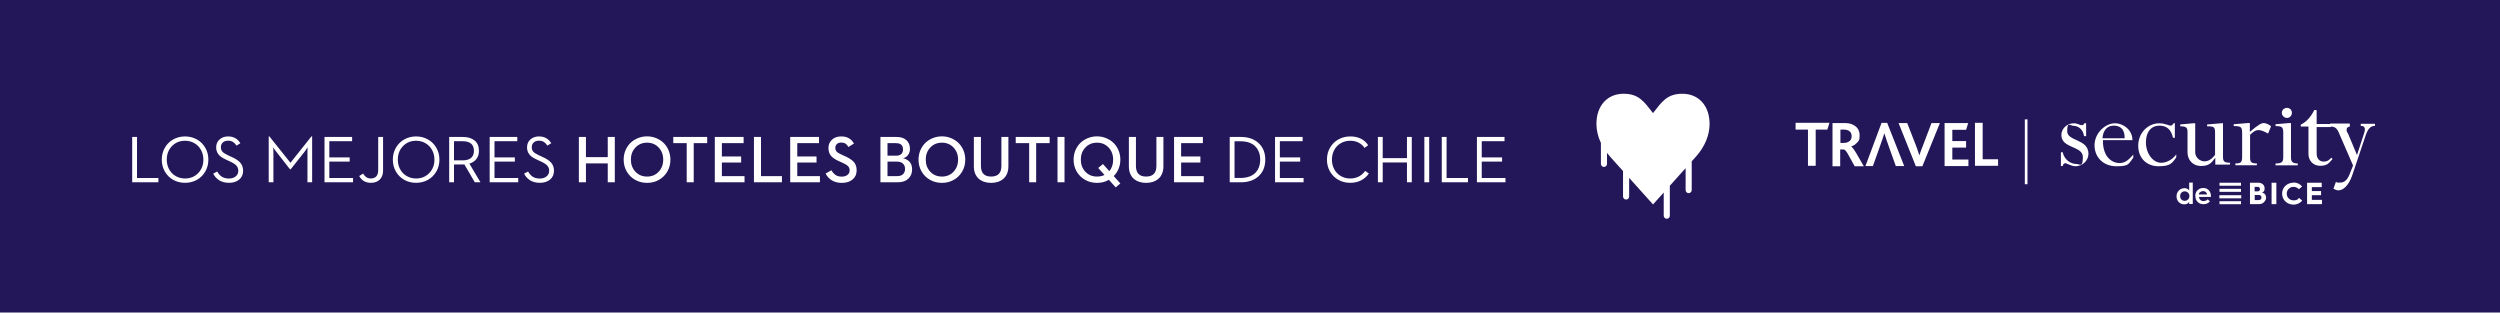
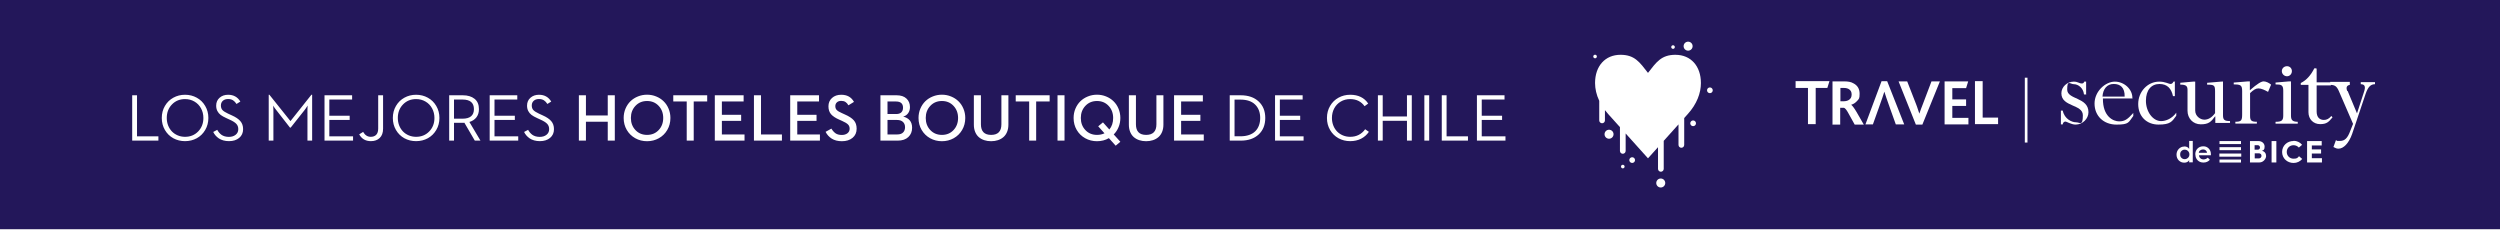
- <svg xmlns="http://www.w3.org/2000/svg" width="1200" height="150" viewBox="0 0 1200 150" fill="none">
-   <rect width="1200" height="150" fill="#23175A" />
-   <path d="M63.453 87.5V65.734H65.766V85.453H76.031V87.5H63.453ZM88.812 87.75C86.76 87.75 84.885 87.287 83.188 86.359C81.5 85.422 80.156 84.099 79.156 82.391C78.156 80.682 77.656 78.76 77.656 76.625C77.656 74.49 78.156 72.568 79.156 70.859C80.156 69.141 81.505 67.818 83.203 66.891C84.901 65.953 86.771 65.484 88.812 65.484C90.865 65.484 92.74 65.953 94.438 66.891C96.146 67.818 97.5 69.141 98.5 70.859C99.51 72.568 100.016 74.49 100.016 76.625C100.016 78.76 99.51 80.682 98.5 82.391C97.5 84.099 96.151 85.422 94.453 86.359C92.755 87.287 90.875 87.75 88.812 87.75ZM88.812 85.672C91.354 85.672 93.458 84.812 95.125 83.094C96.792 81.375 97.625 79.219 97.625 76.625C97.625 74.917 97.245 73.375 96.484 72C95.734 70.615 94.688 69.531 93.344 68.75C92 67.958 90.49 67.562 88.812 67.562C86.292 67.562 84.198 68.422 82.531 70.141C80.875 71.859 80.047 74.021 80.047 76.625C80.047 77.906 80.266 79.109 80.703 80.234C81.151 81.349 81.76 82.307 82.531 83.109C83.302 83.901 84.229 84.526 85.312 84.984C86.396 85.443 87.562 85.672 88.812 85.672ZM109.938 87.75C108.938 87.75 108.016 87.63 107.172 87.391C106.328 87.151 105.604 86.823 105 86.406C104.396 85.979 103.875 85.516 103.438 85.016C103.01 84.516 102.646 83.958 102.344 83.344L104.266 82.312C104.547 82.812 104.844 83.25 105.156 83.625C105.469 84 105.844 84.354 106.281 84.688C106.729 85.01 107.255 85.26 107.859 85.438C108.464 85.615 109.135 85.703 109.875 85.703C111.177 85.703 112.25 85.37 113.094 84.703C113.948 84.026 114.375 83.125 114.375 82C114.375 80.948 114.052 80.088 113.406 79.422C112.771 78.755 111.729 78.099 110.281 77.453L108.562 76.656C107.458 76.156 106.573 75.656 105.906 75.156C105.25 74.656 104.729 74.037 104.344 73.297C103.958 72.557 103.766 71.693 103.766 70.703C103.766 69.151 104.302 67.896 105.375 66.938C106.458 65.969 107.828 65.484 109.484 65.484C112.099 65.484 114.062 66.573 115.375 68.75L113.516 69.906C113.057 69.156 112.51 68.573 111.875 68.156C111.24 67.74 110.443 67.531 109.484 67.531C108.422 67.531 107.578 67.818 106.953 68.391C106.339 68.953 106.031 69.703 106.031 70.641C106.031 71.568 106.286 72.302 106.797 72.844C107.307 73.385 108.203 73.953 109.484 74.547L111.219 75.344C113.104 76.177 114.484 77.104 115.359 78.125C116.245 79.135 116.688 80.427 116.688 82C116.688 83.76 116.057 85.162 114.797 86.203C113.547 87.234 111.927 87.75 109.938 87.75ZM128.984 87.5V65.484H129.312L139.422 78.125L149.469 65.484H149.828V87.5H147.578V73.125C147.578 72.844 147.583 72.505 147.594 72.109C147.615 71.713 147.63 71.375 147.641 71.094L147.672 70.672C147.661 70.682 147.573 70.818 147.406 71.078C147.25 71.328 147.047 71.635 146.797 72C146.557 72.365 146.339 72.667 146.141 72.906L139.547 81.234H139.172L132.672 72.906C132.474 72.667 132.245 72.37 131.984 72.016C131.734 71.662 131.531 71.365 131.375 71.125C131.229 70.875 131.141 70.724 131.109 70.672L131.125 70.844C131.135 70.958 131.146 71.104 131.156 71.281C131.167 71.458 131.177 71.651 131.188 71.859C131.198 72.057 131.208 72.276 131.219 72.516C131.229 72.745 131.234 72.948 131.234 73.125V87.5H128.984ZM155.766 87.5V65.734H169.016V67.781H158.078V75.562H167.844V77.578H158.078V85.453H169.469V87.5H155.766ZM178.047 87.75C175.474 87.75 173.599 86.662 172.422 84.484L174.297 83.312C175.203 84.885 176.422 85.672 177.953 85.672C179.068 85.672 179.943 85.349 180.578 84.703C181.214 84.047 181.531 83.047 181.531 81.703V65.734H183.875V81.766C183.875 83.703 183.339 85.188 182.266 86.219C181.203 87.24 179.797 87.75 178.047 87.75ZM199.719 87.75C197.667 87.75 195.792 87.287 194.094 86.359C192.406 85.422 191.062 84.099 190.062 82.391C189.062 80.682 188.562 78.76 188.562 76.625C188.562 74.49 189.062 72.568 190.062 70.859C191.062 69.141 192.411 67.818 194.109 66.891C195.807 65.953 197.677 65.484 199.719 65.484C201.771 65.484 203.646 65.953 205.344 66.891C207.052 67.818 208.406 69.141 209.406 70.859C210.417 72.568 210.922 74.49 210.922 76.625C210.922 78.76 210.417 80.682 209.406 82.391C208.406 84.099 207.057 85.422 205.359 86.359C203.661 87.287 201.781 87.75 199.719 87.75ZM199.719 85.672C202.26 85.672 204.365 84.812 206.031 83.094C207.698 81.375 208.531 79.219 208.531 76.625C208.531 74.917 208.151 73.375 207.391 72C206.641 70.615 205.594 69.531 204.25 68.75C202.906 67.958 201.396 67.562 199.719 67.562C197.198 67.562 195.104 68.422 193.438 70.141C191.781 71.859 190.953 74.021 190.953 76.625C190.953 77.906 191.172 79.109 191.609 80.234C192.057 81.349 192.667 82.307 193.438 83.109C194.208 83.901 195.135 84.526 196.219 84.984C197.302 85.443 198.469 85.672 199.719 85.672ZM215.609 87.5V65.734H222.141C224.505 65.734 226.385 66.297 227.781 67.422C229.188 68.547 229.891 70.203 229.891 72.391C229.891 73.963 229.484 75.276 228.672 76.328C227.87 77.37 226.75 78.109 225.312 78.547L230.625 87.5H227.906L222.906 78.922C222.698 78.943 222.359 78.953 221.891 78.953H217.922V87.5H215.609ZM217.922 76.969H222.016C223.807 76.969 225.167 76.588 226.094 75.828C227.021 75.057 227.484 73.912 227.484 72.391C227.484 69.318 225.661 67.781 222.016 67.781H217.922V76.969ZM235.047 87.5V65.734H248.297V67.781H237.359V75.562H247.125V77.578H237.359V85.453H248.75V87.5H235.047ZM259.156 87.75C258.156 87.75 257.234 87.63 256.391 87.391C255.547 87.151 254.823 86.823 254.219 86.406C253.615 85.979 253.094 85.516 252.656 85.016C252.229 84.516 251.865 83.958 251.562 83.344L253.484 82.312C253.766 82.812 254.062 83.25 254.375 83.625C254.688 84 255.062 84.354 255.5 84.688C255.948 85.01 256.474 85.26 257.078 85.438C257.682 85.615 258.354 85.703 259.094 85.703C260.396 85.703 261.469 85.37 262.312 84.703C263.167 84.026 263.594 83.125 263.594 82C263.594 80.948 263.271 80.088 262.625 79.422C261.99 78.755 260.948 78.099 259.5 77.453L257.781 76.656C256.677 76.156 255.792 75.656 255.125 75.156C254.469 74.656 253.948 74.037 253.562 73.297C253.177 72.557 252.984 71.693 252.984 70.703C252.984 69.151 253.521 67.896 254.594 66.938C255.677 65.969 257.047 65.484 258.703 65.484C261.318 65.484 263.281 66.573 264.594 68.75L262.734 69.906C262.276 69.156 261.729 68.573 261.094 68.156C260.458 67.74 259.661 67.531 258.703 67.531C257.641 67.531 256.797 67.818 256.172 68.391C255.557 68.953 255.25 69.703 255.25 70.641C255.25 71.568 255.505 72.302 256.016 72.844C256.526 73.385 257.422 73.953 258.703 74.547L260.438 75.344C262.323 76.177 263.703 77.104 264.578 78.125C265.464 79.135 265.906 80.427 265.906 82C265.906 83.76 265.276 85.162 264.016 86.203C262.766 87.234 261.146 87.75 259.156 87.75ZM277.859 87.5V65.734H281.25V75.438H291.719V65.734H295.109V87.5H291.719V78.438H281.25V87.5H277.859ZM299.359 76.625C299.359 75.031 299.651 73.542 300.234 72.156C300.828 70.76 301.625 69.573 302.625 68.594C303.635 67.615 304.828 66.849 306.203 66.297C307.589 65.734 309.052 65.453 310.594 65.453C312.125 65.453 313.578 65.734 314.953 66.297C316.328 66.849 317.516 67.615 318.516 68.594C319.526 69.562 320.323 70.745 320.906 72.141C321.5 73.537 321.797 75.031 321.797 76.625C321.797 78.75 321.297 80.667 320.297 82.375C319.297 84.083 317.943 85.412 316.234 86.359C314.526 87.307 312.646 87.781 310.594 87.781C308.531 87.781 306.646 87.307 304.938 86.359C303.229 85.412 301.87 84.083 300.859 82.375C299.859 80.667 299.359 78.75 299.359 76.625ZM305.016 70.812C303.557 72.354 302.828 74.292 302.828 76.625C302.828 78.958 303.557 80.896 305.016 82.438C306.474 83.979 308.333 84.75 310.594 84.75C312.854 84.75 314.708 83.979 316.156 82.438C317.615 80.896 318.344 78.958 318.344 76.625C318.344 74.292 317.615 72.354 316.156 70.812C314.708 69.26 312.854 68.484 310.594 68.484C308.333 68.484 306.474 69.26 305.016 70.812ZM323.172 68.719V65.734H339.453V68.719H332.984V87.5H329.625V68.719H323.172ZM343.109 87.5V65.734H356.938V68.719H346.5V75.109H355.75V78.031H346.5V84.531H357.375V87.5H343.109ZM361.891 87.5V65.734H365.281V84.531H375.328V87.5H361.891ZM379.297 87.5V65.734H393.125V68.719H382.688V75.109H391.938V78.031H382.688V84.531H393.562V87.5H379.297ZM396.281 83.281L399.062 81.734C399.656 82.713 400.328 83.469 401.078 84C401.839 84.521 402.833 84.781 404.062 84.781C405.167 84.781 406.068 84.51 406.766 83.969C407.474 83.417 407.828 82.693 407.828 81.797C407.828 80.912 407.547 80.208 406.984 79.688C406.432 79.167 405.5 78.615 404.188 78.031L402.75 77.391C401.021 76.63 399.74 75.776 398.906 74.828C398.073 73.87 397.656 72.599 397.656 71.016C397.656 69.391 398.224 68.062 399.359 67.031C400.495 66 401.964 65.484 403.766 65.484C405.203 65.484 406.422 65.766 407.422 66.328C408.422 66.88 409.25 67.74 409.906 68.906L407.25 70.547C406.823 69.807 406.344 69.271 405.812 68.938C405.281 68.594 404.599 68.422 403.766 68.422C402.911 68.422 402.229 68.656 401.719 69.125C401.208 69.594 400.953 70.203 400.953 70.953C400.953 71.734 401.188 72.359 401.656 72.828C402.125 73.297 402.938 73.781 404.094 74.281L405.5 74.922C407.479 75.787 408.922 76.729 409.828 77.75C410.734 78.76 411.188 80.099 411.188 81.766C411.188 83.63 410.531 85.099 409.219 86.172C407.917 87.245 406.219 87.781 404.125 87.781C402.177 87.781 400.547 87.37 399.234 86.547C397.932 85.713 396.948 84.625 396.281 83.281ZM422.609 87.5V65.734H430.359C432.432 65.734 434.021 66.266 435.125 67.328C436.229 68.38 436.781 69.74 436.781 71.406C436.781 72.51 436.5 73.474 435.938 74.297C435.375 75.109 434.578 75.672 433.547 75.984C434.901 76.297 435.948 76.896 436.688 77.781C437.438 78.667 437.812 79.849 437.812 81.328C437.812 83.151 437.208 84.635 436 85.781C434.792 86.927 433.089 87.5 430.891 87.5H422.609ZM426 84.531H430.703C431.922 84.531 432.844 84.219 433.469 83.594C434.104 82.969 434.422 82.125 434.422 81.062C434.422 79.979 434.083 79.13 433.406 78.516C432.74 77.891 431.776 77.578 430.516 77.578H426V84.531ZM426 74.734H430.156C431.25 74.734 432.073 74.469 432.625 73.938C433.177 73.396 433.453 72.656 433.453 71.719C433.453 69.719 432.333 68.719 430.094 68.719H426V74.734ZM440.891 76.625C440.891 75.031 441.182 73.542 441.766 72.156C442.359 70.76 443.156 69.573 444.156 68.594C445.167 67.615 446.359 66.849 447.734 66.297C449.12 65.734 450.583 65.453 452.125 65.453C453.656 65.453 455.109 65.734 456.484 66.297C457.859 66.849 459.047 67.615 460.047 68.594C461.057 69.562 461.854 70.745 462.438 72.141C463.031 73.537 463.328 75.031 463.328 76.625C463.328 78.75 462.828 80.667 461.828 82.375C460.828 84.083 459.474 85.412 457.766 86.359C456.057 87.307 454.177 87.781 452.125 87.781C450.062 87.781 448.177 87.307 446.469 86.359C444.76 85.412 443.401 84.083 442.391 82.375C441.391 80.667 440.891 78.75 440.891 76.625ZM446.547 70.812C445.089 72.354 444.359 74.292 444.359 76.625C444.359 78.958 445.089 80.896 446.547 82.438C448.005 83.979 449.865 84.75 452.125 84.75C454.385 84.75 456.24 83.979 457.688 82.438C459.146 80.896 459.875 78.958 459.875 76.625C459.875 74.292 459.146 72.354 457.688 70.812C456.24 69.26 454.385 68.484 452.125 68.484C449.865 68.484 448.005 69.26 446.547 70.812ZM467.453 79.859V65.734H470.844V79.656C470.844 83.052 472.474 84.75 475.734 84.75C479.026 84.75 480.672 83.052 480.672 79.656V65.734H484.031V79.859C484.031 81.151 483.818 82.307 483.391 83.328C482.974 84.338 482.391 85.167 481.641 85.812C480.891 86.458 480.016 86.948 479.016 87.281C478.016 87.615 476.922 87.781 475.734 87.781C474.536 87.781 473.438 87.615 472.438 87.281C471.438 86.948 470.562 86.458 469.812 85.812C469.073 85.167 468.495 84.338 468.078 83.328C467.661 82.307 467.453 81.151 467.453 79.859ZM487.547 68.719V65.734H503.828V68.719H497.359V87.5H494V68.719H487.547ZM507.609 87.5V65.734H510.969V87.5H507.609ZM515.328 76.625C515.328 75.031 515.62 73.542 516.203 72.156C516.797 70.76 517.594 69.573 518.594 68.594C519.604 67.615 520.797 66.849 522.172 66.297C523.557 65.734 525.021 65.453 526.562 65.453C528.094 65.453 529.547 65.734 530.922 66.297C532.297 66.849 533.484 67.615 534.484 68.594C535.495 69.562 536.292 70.745 536.875 72.141C537.469 73.537 537.766 75.031 537.766 76.625C537.766 78.188 537.484 79.646 536.922 81C536.37 82.354 535.594 83.531 534.594 84.531L537.766 88.047L535.531 89.938L532.266 86.312C530.568 87.292 528.667 87.781 526.562 87.781C524.5 87.781 522.615 87.307 520.906 86.359C519.198 85.412 517.839 84.083 516.828 82.375C515.828 80.667 515.328 78.75 515.328 76.625ZM520.984 70.812C519.526 72.354 518.797 74.292 518.797 76.625C518.797 78.958 519.526 80.896 520.984 82.438C522.443 83.979 524.302 84.75 526.562 84.75C527.875 84.75 529.073 84.495 530.156 83.984L527.141 80.625L529.422 78.734L532.484 82.156C533.703 80.708 534.312 78.865 534.312 76.625C534.312 74.292 533.583 72.354 532.125 70.812C530.677 69.26 528.823 68.484 526.562 68.484C524.302 68.484 522.443 69.26 520.984 70.812ZM541.859 79.859V65.734H545.25V79.656C545.25 83.052 546.88 84.75 550.141 84.75C553.432 84.75 555.078 83.052 555.078 79.656V65.734H558.438V79.859C558.438 81.151 558.224 82.307 557.797 83.328C557.38 84.338 556.797 85.167 556.047 85.812C555.297 86.458 554.422 86.948 553.422 87.281C552.422 87.615 551.328 87.781 550.141 87.781C548.943 87.781 547.844 87.615 546.844 87.281C545.844 86.948 544.969 86.458 544.219 85.812C543.479 85.167 542.901 84.338 542.484 83.328C542.068 82.307 541.859 81.151 541.859 79.859ZM563.547 87.5V65.734H577.375V68.719H566.938V75.109H576.188V78.031H566.938V84.531H577.812V87.5H563.547ZM590.266 87.5V65.734H595.547C599.161 65.734 602.026 66.724 604.141 68.703C606.266 70.672 607.328 73.312 607.328 76.625C607.328 79.938 606.271 82.578 604.156 84.547C602.042 86.516 599.172 87.5 595.547 87.5H590.266ZM592.578 85.422H595.391C596.964 85.422 598.359 85.208 599.578 84.781C600.797 84.354 601.792 83.75 602.562 82.969C603.333 82.188 603.911 81.266 604.297 80.203C604.693 79.13 604.891 77.938 604.891 76.625C604.891 73.938 604.083 71.797 602.469 70.203C600.865 68.609 598.505 67.812 595.391 67.812H592.578V85.422ZM612.016 87.5V65.734H625.266V67.781H614.328V75.562H624.094V77.578H614.328V85.453H625.719V87.5H612.016ZM648.094 87.75C646.042 87.75 644.167 87.287 642.469 86.359C640.781 85.422 639.438 84.099 638.438 82.391C637.438 80.682 636.938 78.76 636.938 76.625C636.938 74.49 637.438 72.568 638.438 70.859C639.438 69.141 640.786 67.818 642.484 66.891C644.182 65.953 646.052 65.484 648.094 65.484C651.969 65.484 654.849 66.891 656.734 69.703L654.984 70.984C654.255 69.912 653.307 69.073 652.141 68.469C650.974 67.865 649.625 67.562 648.094 67.562C646.417 67.562 644.906 67.958 643.562 68.75C642.229 69.531 641.188 70.615 640.438 72C639.698 73.375 639.328 74.917 639.328 76.625C639.328 77.906 639.547 79.109 639.984 80.234C640.422 81.349 641.026 82.307 641.797 83.109C642.568 83.901 643.495 84.526 644.578 84.984C645.672 85.443 646.844 85.672 648.094 85.672C649.646 85.672 651.026 85.354 652.234 84.719C653.453 84.083 654.464 83.188 655.266 82.031L657.062 83.281C656.094 84.708 654.839 85.812 653.297 86.594C651.755 87.365 650.021 87.75 648.094 87.75ZM661.391 87.5V65.734H663.703V75.891H675.344V65.734H677.656V87.5H675.344V77.969H663.703V87.5H661.391ZM683.688 87.5V65.734H686.016V87.5H683.688ZM692.047 87.5V65.734H694.359V85.453H704.625V87.5H692.047ZM708.922 87.5V65.734H722.172V67.781H711.234V75.562H721V77.578H711.234V85.453H722.625V87.5H708.922Z" fill="white" />
-   <path d="M807.558 45C800.23 45 797.729 48.794 793.443 54.283C789.158 48.794 786.653 45 779.329 45C771.469 45 766.288 50.789 766.288 59.477C766.288 62.393 766.968 65.503 768.436 68.612V78.664C768.436 79.474 769.093 80.127 769.899 80.127C770.704 80.127 771.361 79.469 771.361 78.664V73.398C771.89 74.092 772.458 74.776 773.075 75.456L779.061 82.113V94.322C779.061 95.131 779.714 95.784 780.528 95.784C781.342 95.784 781.991 95.131 781.991 94.322V85.37L793.448 98.124L798.588 92.411V103.537C798.588 104.347 799.246 105 800.055 105C800.865 105 801.518 104.347 801.518 103.537V89.155L809.097 80.708V91.248C809.097 92.058 809.754 92.711 810.564 92.711C811.374 92.711 812.027 92.053 812.027 91.248V77.447L813.811 75.461C818.545 70.271 820.598 64.581 820.598 59.486C820.598 50.798 815.418 45.009 807.553 45.009L807.558 45Z" fill="white" />
-   <g clip-path="url(#clip0_104_739)">
-     <path d="M973.188 57.293H971.913V88.425H973.188V57.293Z" fill="white" />
-     <path d="M1001.34 65.118V59.18H1000.45C1000.22 59.855 999.771 60.072 999.325 60.072C997.974 60.072 997.413 59.18 995.4 59.18C992.15 59.18 989.461 61.754 989.461 64.787C989.461 71.401 999.771 69.948 999.771 75.326C999.771 80.703 998.318 78.69 996.406 78.69C994.495 78.69 990.914 77.123 990.124 73.083H989.232V79.697H990.124C990.124 79.021 990.685 78.346 991.36 78.346C992.035 78.346 994.164 79.799 996.292 79.799C999.656 79.799 1002.46 76.995 1002.46 73.86C1002.46 66.571 992.252 67.922 992.252 62.99C992.252 58.058 993.603 60.416 995.502 60.416C997.4 60.416 999.987 62.098 1000.32 65.347H1001.44L1001.33 65.118H1001.34Z" fill="white" />
-     <path d="M1009.19 66.354C1009.42 62.773 1011.32 60.301 1014.57 60.301C1017.82 60.301 1019.94 62.098 1019.83 66.354H1009.18H1009.19ZM1023.54 67.361C1023.77 62.875 1019.61 59.18 1015.13 59.18C1010.64 59.18 1005.38 63.78 1005.38 69.719C1005.38 75.657 1009.75 79.811 1015.92 79.811C1022.08 79.811 1021.64 78.69 1023.98 75.67V74.217C1021.18 77.352 1019.84 78.257 1017.14 78.257C1014.44 78.257 1009.29 76.014 1009.4 67.272H1023.75L1023.52 67.386V67.361H1023.54Z" fill="white" />
-     <path d="M1044.17 59.18H1043.28C1042.95 59.855 1042.49 60.301 1041.93 60.301C1040.92 60.301 1039.35 59.18 1036.43 59.18C1030.83 59.18 1026.34 63.997 1026.34 69.935C1026.34 75.874 1030.38 79.799 1036.09 79.799C1041.8 79.799 1042.59 78.346 1044.61 75.542V74.09C1042.6 76.893 1039.68 78.129 1037.33 78.129C1033.4 78.129 1030.04 73.644 1030.04 68.38C1030.04 63.117 1032.73 60.314 1036.54 60.314C1040.35 60.314 1042.26 62.557 1043.03 66.138H1043.93V59.294L1044.16 59.18H1044.17Z" fill="white" />
-     <path d="M1066.93 59.18H1066.04L1059.42 59.74V60.632C1062.79 60.632 1063.23 60.964 1063.23 63.767V74.306C1061.67 76.434 1059.98 77.441 1058.07 77.441C1056.16 77.441 1053.7 75.759 1053.7 73.07V59.167H1052.81L1046.53 59.728V60.62C1049.33 60.62 1050.01 61.295 1050.01 63.194V73.172C1050.01 76.753 1052.58 79.671 1056.39 79.671C1060.2 79.671 1061.32 78.435 1063.23 75.861H1063.35V78.996H1070.41V78.104C1067.72 78.104 1067.04 77.543 1067.04 75.3V58.938L1066.93 59.167V59.18Z" fill="white" />
-     <path d="M1079.93 64.786C1081.72 63.104 1082.73 62.429 1084.07 62.429C1085.41 62.429 1087.1 63.219 1088.67 64.111L1090.12 60.632C1089.12 59.74 1087.65 59.065 1086.54 59.065C1085.43 59.065 1083.51 60.186 1079.93 63.321V59.065H1079.04L1072.19 59.625V60.517C1075.44 60.517 1076.23 60.849 1076.23 63.652V74.752C1076.23 77.785 1075.9 78.447 1072.98 78.447V79.339H1083.29V78.447C1080.72 78.447 1080.04 77.887 1080.04 75.644V64.43L1079.93 64.761V64.786Z" fill="white" />
-     <path d="M1097.76 51.775C1096.4 51.775 1095.28 52.782 1095.28 54.133C1095.28 55.484 1096.4 56.605 1097.76 56.605C1099.11 56.605 1100.11 55.484 1100.11 54.133C1100.11 52.782 1099.11 51.775 1097.76 51.775ZM1099.65 59.065H1098.76L1092.26 59.625V60.517C1095.07 60.517 1095.96 60.849 1095.96 63.55V75.427C1095.96 77.785 1095.28 78.46 1092.26 78.46V79.352H1102.92V78.46C1100.11 78.46 1099.67 77.339 1099.67 75.427V58.835V59.065H1099.65Z" fill="white" />
-     <path d="M1126.67 63.666C1125.99 61.984 1126.44 60.977 1127.91 60.748V59.295H1118.49V60.748C1120.73 60.748 1121.62 61.423 1122.63 63.666L1129.47 79.468L1128.12 82.832C1126.89 86.196 1125.55 87.649 1123.19 87.649C1120.83 87.649 1122.07 87.649 1121.28 87.203L1120.04 90.567C1121.05 91.128 1121.61 91.358 1122.52 91.358C1124.87 91.358 1127.45 88.783 1129.02 84.298L1135.51 65.017C1136.64 61.767 1137.87 60.416 1140 60.416V59.41H1133.16V60.416C1135.28 60.416 1135.51 61.767 1134.72 64.112L1131.36 74.421L1126.87 63.666H1126.64H1126.67Z" fill="white" />
-     <path d="M1111.76 52.795H1110.87C1109.19 56.159 1107.06 58.517 1104.37 59.855V60.747H1108.06V73.86C1108.06 77.224 1110.42 79.582 1113.67 79.582C1116.92 79.582 1117.81 78.46 1119.61 76.332L1119.05 75.657C1117.93 77.007 1116.81 77.568 1115.47 77.568C1113.34 77.568 1111.99 76.217 1111.99 73.529V60.976H1118.83V59.523H1111.99V53.024L1111.76 52.795Z" fill="white" />
-     <path d="M1075.68 87.711H1065.36V89.151H1075.68V87.711Z" fill="white" />
-     <path d="M1075.68 96.58H1065.36V98.02H1075.68V96.58Z" fill="white" />
-     <path d="M1048.45 90.286C1049.05 90.286 1049.53 90.401 1049.95 90.643C1050.38 90.885 1050.67 91.178 1050.8 91.548V87.648H1052.53V97.907H1050.8V96.824C1050.68 97.181 1050.38 97.486 1049.95 97.728C1049.53 97.971 1049.05 98.085 1048.45 98.085C1047.43 98.085 1046.53 97.728 1045.81 97.002C1045.1 96.288 1044.73 95.32 1044.73 94.237C1044.73 93.154 1045.09 92.262 1045.81 91.472C1046.53 90.758 1047.37 90.337 1048.45 90.337V90.274V90.286ZM1048.63 96.403C1049.29 96.403 1049.76 96.161 1050.25 95.741C1050.67 95.32 1050.91 94.785 1050.91 94.122C1050.91 93.46 1050.67 92.924 1050.25 92.504C1049.83 92.083 1049.29 91.841 1048.63 91.841C1047.97 91.841 1047.5 92.083 1047.07 92.504C1046.65 92.924 1046.48 93.46 1046.48 94.122C1046.48 94.785 1046.65 95.32 1047.07 95.741C1047.5 96.161 1048.03 96.403 1048.63 96.403Z" fill="white" />
-     <path d="M1053.73 94.186C1053.73 92.988 1054.08 92.032 1054.81 91.306C1055.52 90.592 1056.49 90.223 1057.58 90.223C1058.66 90.223 1059.5 90.579 1060.21 91.306C1060.88 92.019 1061.23 92.924 1061.23 93.944C1061.23 94.963 1061.23 94.301 1061.23 94.543H1055.54C1055.54 95.142 1055.78 95.626 1056.2 95.983C1056.62 96.34 1057.1 96.518 1057.75 96.518C1058.4 96.518 1059.19 96.212 1059.73 95.677L1060.75 96.696C1059.91 97.601 1058.89 98.022 1057.69 98.022C1056.49 98.022 1055.59 97.665 1054.87 96.939C1054.16 96.225 1053.79 95.32 1053.79 94.173H1053.73V94.186ZM1055.46 93.345H1059.36C1059.36 92.924 1059.18 92.567 1058.82 92.211C1058.47 91.905 1058.05 91.726 1057.5 91.726C1056.95 91.726 1056.48 91.905 1056.06 92.211C1055.64 92.516 1055.46 92.924 1055.4 93.345H1055.46Z" fill="white" />
-     <path d="M1075.68 90.643H1065.36V92.083H1075.68V90.643Z" fill="white" />
-     <path d="M1075.8 93.701H1065.3V95.205H1075.8V93.701Z" fill="white" />
-     <path d="M1084.2 96.045C1084.97 96.045 1085.52 95.51 1085.52 94.784C1085.52 94.057 1084.99 93.586 1084.2 93.586H1082.27V96.045H1084.25H1084.18H1084.2ZM1083.71 91.853C1084.37 91.853 1084.8 91.368 1084.8 90.769C1084.8 90.17 1084.31 89.686 1083.71 89.686H1082.21V91.84H1083.71V91.853ZM1079.99 87.711H1084.07C1085.69 87.711 1087.01 88.794 1087.01 90.349C1087.01 91.903 1086.53 92.082 1085.69 92.388C1087.01 92.63 1087.73 93.649 1087.73 94.911C1087.73 96.173 1086.4 97.969 1084.6 97.969H1079.99V87.711Z" fill="white" />
-     <path d="M1092.65 87.711H1090.36V97.969H1092.65V87.711Z" fill="white" />
-     <path d="M1100.86 87.584C1102.55 87.584 1103.99 88.298 1105.01 89.508L1103.45 90.834C1102.79 90.12 1101.9 89.699 1100.88 89.699C1099.08 89.699 1097.64 91.076 1097.64 92.936C1097.64 94.797 1099.08 96.173 1100.88 96.173C1102.67 96.173 1102.85 95.753 1103.52 94.975L1105.07 96.3C1104.05 97.498 1102.55 98.225 1100.93 98.225C1097.87 98.225 1095.41 96.007 1095.41 92.949C1095.41 89.891 1097.87 87.673 1100.93 87.673" fill="white" />
-     <path d="M1107.4 87.711V97.969H1114.54V95.93H1109.68V93.7H1114.12V91.725H1109.68V89.814H1114.42V87.711H1107.4Z" fill="white" />
-     <path d="M861.886 58.949V62.212H867.825V79.581H871.533V62.212H877.127L878.147 58.949H861.886Z" fill="white" />
-     <path d="M883.41 68.597H885.092C885.984 68.597 886.774 68.367 887.335 68.036C888.342 67.475 888.788 66.583 888.788 65.347C888.788 64.111 888.342 63.334 887.437 62.773C886.876 62.441 886.086 62.212 885.079 62.212H883.397V68.711V68.597H883.41ZM879.6 79.696V59.065H885.207C887.004 59.065 888.456 59.294 889.578 59.956C891.591 60.963 892.611 62.645 892.611 65.003C892.611 67.361 892.279 67.475 891.489 68.367C890.699 69.259 889.807 69.935 888.571 70.279C889.132 70.725 890.024 71.846 891.145 73.758L894.624 79.811H890.253L887.335 74.548C886.443 72.866 885.653 71.859 885.092 71.744H883.295V79.811H879.485L879.6 79.696Z" fill="white" />
-     <path d="M919.614 79.812L911.318 59.078H915.46L919.831 70.292C920.06 70.968 920.392 71.745 920.723 72.867C921.054 73.988 921.284 74.434 921.284 74.549C921.844 72.867 922.405 71.414 922.851 70.292L927.107 59.078H931.147L922.736 79.812H919.602H919.614Z" fill="white" />
-     <path d="M933.403 79.696V59.065H944.732L943.725 62.314H937.111V67.704H943.725V70.839H937.111V76.561H944.846V79.696H933.403Z" fill="white" />
-     <path d="M947.981 79.581V58.949H951.677V76.446H959.081V79.581H947.981Z" fill="white" />
-     <path d="M909.98 79.697C909.98 79.697 904.602 64.787 904.488 63.997C904.373 64.787 898.995 79.697 898.995 79.697H895.414L903.15 58.963H905.838L914.02 79.697H909.98Z" fill="white" />
+ <svg xmlns="http://www.w3.org/2000/svg" width="1200" height="110" viewBox="0 0 1200 110" fill="none">
+   <rect width="1200" height="110" fill="#23175A" />
+   <path d="M63.453 67.5V45.734H65.766V65.453H76.031V67.5H63.453ZM88.812 67.75C86.76 67.75 84.885 67.287 83.188 66.359C81.5 65.422 80.156 64.099 79.156 62.391C78.156 60.682 77.656 58.76 77.656 56.625C77.656 54.49 78.156 52.568 79.156 50.859C80.156 49.141 81.505 47.818 83.203 46.891C84.901 45.953 86.771 45.484 88.812 45.484C90.865 45.484 92.74 45.953 94.438 46.891C96.146 47.818 97.5 49.141 98.5 50.859C99.51 52.568 100.016 54.49 100.016 56.625C100.016 58.76 99.51 60.682 98.5 62.391C97.5 64.099 96.151 65.422 94.453 66.359C92.755 67.287 90.875 67.75 88.812 67.75ZM88.812 65.672C91.354 65.672 93.458 64.812 95.125 63.094C96.792 61.375 97.625 59.219 97.625 56.625C97.625 54.917 97.245 53.375 96.484 52C95.734 50.615 94.688 49.531 93.344 48.75C92 47.958 90.49 47.562 88.812 47.562C86.292 47.562 84.198 48.422 82.531 50.141C80.875 51.859 80.047 54.021 80.047 56.625C80.047 57.906 80.266 59.109 80.703 60.234C81.151 61.349 81.76 62.307 82.531 63.109C83.302 63.901 84.229 64.526 85.312 64.984C86.396 65.443 87.562 65.672 88.812 65.672ZM109.938 67.75C108.938 67.75 108.016 67.63 107.172 67.391C106.328 67.151 105.604 66.823 105 66.406C104.396 65.979 103.875 65.516 103.438 65.016C103.01 64.516 102.646 63.958 102.344 63.344L104.266 62.312C104.547 62.812 104.844 63.25 105.156 63.625C105.469 64 105.844 64.354 106.281 64.688C106.729 65.01 107.255 65.26 107.859 65.438C108.464 65.615 109.135 65.703 109.875 65.703C111.177 65.703 112.25 65.37 113.094 64.703C113.948 64.026 114.375 63.125 114.375 62C114.375 60.948 114.052 60.089 113.406 59.422C112.771 58.755 111.729 58.099 110.281 57.453L108.562 56.656C107.458 56.156 106.573 55.656 105.906 55.156C105.25 54.656 104.729 54.036 104.344 53.297C103.958 52.557 103.766 51.693 103.766 50.703C103.766 49.151 104.302 47.896 105.375 46.938C106.458 45.969 107.828 45.484 109.484 45.484C112.099 45.484 114.062 46.573 115.375 48.75L113.516 49.906C113.057 49.156 112.51 48.573 111.875 48.156C111.24 47.74 110.443 47.531 109.484 47.531C108.422 47.531 107.578 47.818 106.953 48.391C106.339 48.953 106.031 49.703 106.031 50.641C106.031 51.568 106.286 52.302 106.797 52.844C107.307 53.385 108.203 53.953 109.484 54.547L111.219 55.344C113.104 56.177 114.484 57.104 115.359 58.125C116.245 59.135 116.688 60.427 116.688 62C116.688 63.76 116.057 65.162 114.797 66.203C113.547 67.234 111.927 67.75 109.938 67.75ZM128.984 67.5V45.484H129.312L139.422 58.125L149.469 45.484H149.828V67.5H147.578V53.125C147.578 52.844 147.583 52.505 147.594 52.109C147.615 51.714 147.63 51.375 147.641 51.094L147.672 50.672C147.661 50.682 147.573 50.818 147.406 51.078C147.25 51.328 147.047 51.635 146.797 52C146.557 52.365 146.339 52.667 146.141 52.906L139.547 61.234H139.172L132.672 52.906C132.474 52.667 132.245 52.37 131.984 52.016C131.734 51.661 131.531 51.365 131.375 51.125C131.229 50.875 131.141 50.724 131.109 50.672L131.125 50.844C131.135 50.958 131.146 51.104 131.156 51.281C131.167 51.458 131.177 51.651 131.188 51.859C131.198 52.057 131.208 52.276 131.219 52.516C131.229 52.745 131.234 52.948 131.234 53.125V67.5H128.984ZM155.766 67.5V45.734H169.016V47.781H158.078V55.562H167.844V57.578H158.078V65.453H169.469V67.5H155.766ZM178.047 67.75C175.474 67.75 173.599 66.662 172.422 64.484L174.297 63.312C175.203 64.885 176.422 65.672 177.953 65.672C179.068 65.672 179.943 65.349 180.578 64.703C181.214 64.047 181.531 63.047 181.531 61.703V45.734H183.875V61.766C183.875 63.703 183.339 65.188 182.266 66.219C181.203 67.24 179.797 67.75 178.047 67.75ZM199.719 67.75C197.667 67.75 195.792 67.287 194.094 66.359C192.406 65.422 191.062 64.099 190.062 62.391C189.062 60.682 188.562 58.76 188.562 56.625C188.562 54.49 189.062 52.568 190.062 50.859C191.062 49.141 192.411 47.818 194.109 46.891C195.807 45.953 197.677 45.484 199.719 45.484C201.771 45.484 203.646 45.953 205.344 46.891C207.052 47.818 208.406 49.141 209.406 50.859C210.417 52.568 210.922 54.49 210.922 56.625C210.922 58.76 210.417 60.682 209.406 62.391C208.406 64.099 207.057 65.422 205.359 66.359C203.661 67.287 201.781 67.75 199.719 67.75ZM199.719 65.672C202.26 65.672 204.365 64.812 206.031 63.094C207.698 61.375 208.531 59.219 208.531 56.625C208.531 54.917 208.151 53.375 207.391 52C206.641 50.615 205.594 49.531 204.25 48.75C202.906 47.958 201.396 47.562 199.719 47.562C197.198 47.562 195.104 48.422 193.438 50.141C191.781 51.859 190.953 54.021 190.953 56.625C190.953 57.906 191.172 59.109 191.609 60.234C192.057 61.349 192.667 62.307 193.438 63.109C194.208 63.901 195.135 64.526 196.219 64.984C197.302 65.443 198.469 65.672 199.719 65.672ZM215.609 67.5V45.734H222.141C224.505 45.734 226.385 46.297 227.781 47.422C229.188 48.547 229.891 50.203 229.891 52.391C229.891 53.964 229.484 55.276 228.672 56.328C227.87 57.37 226.75 58.109 225.312 58.547L230.625 67.5H227.906L222.906 58.922C222.698 58.943 222.359 58.953 221.891 58.953H217.922V67.5H215.609ZM217.922 56.969H222.016C223.807 56.969 225.167 56.589 226.094 55.828C227.021 55.057 227.484 53.911 227.484 52.391C227.484 49.318 225.661 47.781 222.016 47.781H217.922V56.969ZM235.047 67.5V45.734H248.297V47.781H237.359V55.562H247.125V57.578H237.359V65.453H248.75V67.5H235.047ZM259.156 67.75C258.156 67.75 257.234 67.63 256.391 67.391C255.547 67.151 254.823 66.823 254.219 66.406C253.615 65.979 253.094 65.516 252.656 65.016C252.229 64.516 251.865 63.958 251.562 63.344L253.484 62.312C253.766 62.812 254.062 63.25 254.375 63.625C254.688 64 255.062 64.354 255.5 64.688C255.948 65.01 256.474 65.26 257.078 65.438C257.682 65.615 258.354 65.703 259.094 65.703C260.396 65.703 261.469 65.37 262.312 64.703C263.167 64.026 263.594 63.125 263.594 62C263.594 60.948 263.271 60.089 262.625 59.422C261.99 58.755 260.948 58.099 259.5 57.453L257.781 56.656C256.677 56.156 255.792 55.656 255.125 55.156C254.469 54.656 253.948 54.036 253.562 53.297C253.177 52.557 252.984 51.693 252.984 50.703C252.984 49.151 253.521 47.896 254.594 46.938C255.677 45.969 257.047 45.484 258.703 45.484C261.318 45.484 263.281 46.573 264.594 48.75L262.734 49.906C262.276 49.156 261.729 48.573 261.094 48.156C260.458 47.74 259.661 47.531 258.703 47.531C257.641 47.531 256.797 47.818 256.172 48.391C255.557 48.953 255.25 49.703 255.25 50.641C255.25 51.568 255.505 52.302 256.016 52.844C256.526 53.385 257.422 53.953 258.703 54.547L260.438 55.344C262.323 56.177 263.703 57.104 264.578 58.125C265.464 59.135 265.906 60.427 265.906 62C265.906 63.76 265.276 65.162 264.016 66.203C262.766 67.234 261.146 67.75 259.156 67.75ZM277.859 67.5V45.734H281.25V55.438H291.719V45.734H295.109V67.5H291.719V58.438H281.25V67.5H277.859ZM299.359 56.625C299.359 55.031 299.651 53.542 300.234 52.156C300.828 50.76 301.625 49.573 302.625 48.594C303.635 47.615 304.828 46.849 306.203 46.297C307.589 45.734 309.052 45.453 310.594 45.453C312.125 45.453 313.578 45.734 314.953 46.297C316.328 46.849 317.516 47.615 318.516 48.594C319.526 49.562 320.323 50.745 320.906 52.141C321.5 53.536 321.797 55.031 321.797 56.625C321.797 58.75 321.297 60.667 320.297 62.375C319.297 64.083 317.943 65.412 316.234 66.359C314.526 67.307 312.646 67.781 310.594 67.781C308.531 67.781 306.646 67.307 304.938 66.359C303.229 65.412 301.87 64.083 300.859 62.375C299.859 60.667 299.359 58.75 299.359 56.625ZM305.016 50.812C303.557 52.354 302.828 54.292 302.828 56.625C302.828 58.958 303.557 60.896 305.016 62.438C306.474 63.979 308.333 64.75 310.594 64.75C312.854 64.75 314.708 63.979 316.156 62.438C317.615 60.896 318.344 58.958 318.344 56.625C318.344 54.292 317.615 52.354 316.156 50.812C314.708 49.26 312.854 48.484 310.594 48.484C308.333 48.484 306.474 49.26 305.016 50.812ZM323.172 48.719V45.734H339.453V48.719H332.984V67.5H329.625V48.719H323.172ZM343.109 67.5V45.734H356.938V48.719H346.5V55.109H355.75V58.031H346.5V64.531H357.375V67.5H343.109ZM361.891 67.5V45.734H365.281V64.531H375.328V67.5H361.891ZM379.297 67.5V45.734H393.125V48.719H382.688V55.109H391.938V58.031H382.688V64.531H393.562V67.5H379.297ZM396.281 63.281L399.062 61.734C399.656 62.714 400.328 63.469 401.078 64C401.839 64.521 402.833 64.781 404.062 64.781C405.167 64.781 406.068 64.51 406.766 63.969C407.474 63.417 407.828 62.693 407.828 61.797C407.828 60.911 407.547 60.208 406.984 59.688C406.432 59.167 405.5 58.615 404.188 58.031L402.75 57.391C401.021 56.63 399.74 55.776 398.906 54.828C398.073 53.87 397.656 52.599 397.656 51.016C397.656 49.391 398.224 48.062 399.359 47.031C400.495 46 401.964 45.484 403.766 45.484C405.203 45.484 406.422 45.766 407.422 46.328C408.422 46.88 409.25 47.74 409.906 48.906L407.25 50.547C406.823 49.807 406.344 49.271 405.812 48.938C405.281 48.594 404.599 48.422 403.766 48.422C402.911 48.422 402.229 48.656 401.719 49.125C401.208 49.594 400.953 50.203 400.953 50.953C400.953 51.734 401.188 52.359 401.656 52.828C402.125 53.297 402.938 53.781 404.094 54.281L405.5 54.922C407.479 55.786 408.922 56.729 409.828 57.75C410.734 58.76 411.188 60.099 411.188 61.766C411.188 63.63 410.531 65.099 409.219 66.172C407.917 67.245 406.219 67.781 404.125 67.781C402.177 67.781 400.547 67.37 399.234 66.547C397.932 65.713 396.948 64.625 396.281 63.281ZM422.609 67.5V45.734H430.359C432.432 45.734 434.021 46.266 435.125 47.328C436.229 48.38 436.781 49.74 436.781 51.406C436.781 52.51 436.5 53.474 435.938 54.297C435.375 55.109 434.578 55.672 433.547 55.984C434.901 56.297 435.948 56.896 436.688 57.781C437.438 58.667 437.812 59.849 437.812 61.328C437.812 63.151 437.208 64.635 436 65.781C434.792 66.927 433.089 67.5 430.891 67.5H422.609ZM426 64.531H430.703C431.922 64.531 432.844 64.219 433.469 63.594C434.104 62.969 434.422 62.125 434.422 61.062C434.422 59.979 434.083 59.13 433.406 58.516C432.74 57.891 431.776 57.578 430.516 57.578H426V64.531ZM426 54.734H430.156C431.25 54.734 432.073 54.469 432.625 53.938C433.177 53.396 433.453 52.656 433.453 51.719C433.453 49.719 432.333 48.719 430.094 48.719H426V54.734ZM440.891 56.625C440.891 55.031 441.182 53.542 441.766 52.156C442.359 50.76 443.156 49.573 444.156 48.594C445.167 47.615 446.359 46.849 447.734 46.297C449.12 45.734 450.583 45.453 452.125 45.453C453.656 45.453 455.109 45.734 456.484 46.297C457.859 46.849 459.047 47.615 460.047 48.594C461.057 49.562 461.854 50.745 462.438 52.141C463.031 53.536 463.328 55.031 463.328 56.625C463.328 58.75 462.828 60.667 461.828 62.375C460.828 64.083 459.474 65.412 457.766 66.359C456.057 67.307 454.177 67.781 452.125 67.781C450.062 67.781 448.177 67.307 446.469 66.359C444.76 65.412 443.401 64.083 442.391 62.375C441.391 60.667 440.891 58.75 440.891 56.625ZM446.547 50.812C445.089 52.354 444.359 54.292 444.359 56.625C444.359 58.958 445.089 60.896 446.547 62.438C448.005 63.979 449.865 64.75 452.125 64.75C454.385 64.75 456.24 63.979 457.688 62.438C459.146 60.896 459.875 58.958 459.875 56.625C459.875 54.292 459.146 52.354 457.688 50.812C456.24 49.26 454.385 48.484 452.125 48.484C449.865 48.484 448.005 49.26 446.547 50.812ZM467.453 59.859V45.734H470.844V59.656C470.844 63.052 472.474 64.75 475.734 64.75C479.026 64.75 480.672 63.052 480.672 59.656V45.734H484.031V59.859C484.031 61.151 483.818 62.307 483.391 63.328C482.974 64.338 482.391 65.167 481.641 65.812C480.891 66.458 480.016 66.948 479.016 67.281C478.016 67.615 476.922 67.781 475.734 67.781C474.536 67.781 473.438 67.615 472.438 67.281C471.438 66.948 470.562 66.458 469.812 65.812C469.073 65.167 468.495 64.338 468.078 63.328C467.661 62.307 467.453 61.151 467.453 59.859ZM487.547 48.719V45.734H503.828V48.719H497.359V67.5H494V48.719H487.547ZM507.609 67.5V45.734H510.969V67.5H507.609ZM515.328 56.625C515.328 55.031 515.62 53.542 516.203 52.156C516.797 50.76 517.594 49.573 518.594 48.594C519.604 47.615 520.797 46.849 522.172 46.297C523.557 45.734 525.021 45.453 526.562 45.453C528.094 45.453 529.547 45.734 530.922 46.297C532.297 46.849 533.484 47.615 534.484 48.594C535.495 49.562 536.292 50.745 536.875 52.141C537.469 53.536 537.766 55.031 537.766 56.625C537.766 58.188 537.484 59.646 536.922 61C536.37 62.354 535.594 63.531 534.594 64.531L537.766 68.047L535.531 69.938L532.266 66.312C530.568 67.292 528.667 67.781 526.562 67.781C524.5 67.781 522.615 67.307 520.906 66.359C519.198 65.412 517.839 64.083 516.828 62.375C515.828 60.667 515.328 58.75 515.328 56.625ZM520.984 50.812C519.526 52.354 518.797 54.292 518.797 56.625C518.797 58.958 519.526 60.896 520.984 62.438C522.443 63.979 524.302 64.75 526.562 64.75C527.875 64.75 529.073 64.495 530.156 63.984L527.141 60.625L529.422 58.734L532.484 62.156C533.703 60.708 534.312 58.865 534.312 56.625C534.312 54.292 533.583 52.354 532.125 50.812C530.677 49.26 528.823 48.484 526.562 48.484C524.302 48.484 522.443 49.26 520.984 50.812ZM541.859 59.859V45.734H545.25V59.656C545.25 63.052 546.88 64.75 550.141 64.75C553.432 64.75 555.078 63.052 555.078 59.656V45.734H558.438V59.859C558.438 61.151 558.224 62.307 557.797 63.328C557.38 64.338 556.797 65.167 556.047 65.812C555.297 66.458 554.422 66.948 553.422 67.281C552.422 67.615 551.328 67.781 550.141 67.781C548.943 67.781 547.844 67.615 546.844 67.281C545.844 66.948 544.969 66.458 544.219 65.812C543.479 65.167 542.901 64.338 542.484 63.328C542.068 62.307 541.859 61.151 541.859 59.859ZM563.547 67.5V45.734H577.375V48.719H566.938V55.109H576.188V58.031H566.938V64.531H577.812V67.5H563.547ZM590.266 67.5V45.734H595.547C599.161 45.734 602.026 46.724 604.141 48.703C606.266 50.672 607.328 53.312 607.328 56.625C607.328 59.938 606.271 62.578 604.156 64.547C602.042 66.516 599.172 67.5 595.547 67.5H590.266ZM592.578 65.422H595.391C596.964 65.422 598.359 65.208 599.578 64.781C600.797 64.354 601.792 63.75 602.562 62.969C603.333 62.188 603.911 61.266 604.297 60.203C604.693 59.13 604.891 57.938 604.891 56.625C604.891 53.938 604.083 51.797 602.469 50.203C600.865 48.609 598.505 47.812 595.391 47.812H592.578V65.422ZM612.016 67.5V45.734H625.266V47.781H614.328V55.562H624.094V57.578H614.328V65.453H625.719V67.5H612.016ZM648.094 67.75C646.042 67.75 644.167 67.287 642.469 66.359C640.781 65.422 639.438 64.099 638.438 62.391C637.438 60.682 636.938 58.76 636.938 56.625C636.938 54.49 637.438 52.568 638.438 50.859C639.438 49.141 640.786 47.818 642.484 46.891C644.182 45.953 646.052 45.484 648.094 45.484C651.969 45.484 654.849 46.891 656.734 49.703L654.984 50.984C654.255 49.911 653.307 49.073 652.141 48.469C650.974 47.865 649.625 47.562 648.094 47.562C646.417 47.562 644.906 47.958 643.562 48.75C642.229 49.531 641.188 50.615 640.438 52C639.698 53.375 639.328 54.917 639.328 56.625C639.328 57.906 639.547 59.109 639.984 60.234C640.422 61.349 641.026 62.307 641.797 63.109C642.568 63.901 643.495 64.526 644.578 64.984C645.672 65.443 646.844 65.672 648.094 65.672C649.646 65.672 651.026 65.354 652.234 64.719C653.453 64.083 654.464 63.188 655.266 62.031L657.062 63.281C656.094 64.708 654.839 65.812 653.297 66.594C651.755 67.365 650.021 67.75 648.094 67.75ZM661.391 67.5V45.734H663.703V55.891H675.344V45.734H677.656V67.5H675.344V57.969H663.703V67.5H661.391ZM683.688 67.5V45.734H686.016V67.5H683.688ZM692.047 67.5V45.734H694.359V65.453H704.625V67.5H692.047ZM708.922 67.5V45.734H722.172V47.781H711.234V55.562H721V57.578H711.234V65.453H722.625V67.5H708.922Z" fill="white" />
+   <path d="M804.239 26.301C797.385 26.301 795.047 29.851 791.035 34.985C787.024 29.851 784.682 26.301 777.832 26.301C770.478 26.301 765.628 31.716 765.628 39.843C765.628 42.574 766.263 45.482 767.632 48.389V57.793C767.632 58.551 768.247 59.163 769.001 59.163C769.755 59.163 770.37 58.551 770.37 57.793V52.866C770.866 53.513 771.401 54.155 771.974 54.793L777.574 61.016V72.439C777.574 73.197 778.186 73.809 778.943 73.809C779.701 73.809 780.313 73.197 780.313 72.439V64.062L791.035 75.993L795.843 70.651V81.063C795.843 81.817 796.462 82.432 797.216 82.432C797.97 82.432 798.589 81.82 798.589 81.063V67.605L805.681 59.701V69.563C805.681 70.316 806.293 70.932 807.051 70.932C807.808 70.932 808.42 70.32 808.42 69.563V56.655L810.089 54.797C814.52 49.939 816.439 44.612 816.439 39.851C816.439 31.724 811.593 26.308 804.235 26.308" fill="white" />
+   <path d="M774.501 64.431C774.501 63.239 773.532 62.27 772.339 62.27C771.147 62.27 770.182 63.235 770.182 64.431C770.182 65.627 771.147 66.593 772.339 66.593C773.532 66.593 774.501 65.627 774.501 64.431Z" fill="white" />
+   <path d="M812.697 57.812C811.939 57.812 811.324 58.432 811.324 59.185C811.324 59.939 811.939 60.559 812.697 60.559C813.454 60.559 814.074 59.943 814.074 59.185C814.074 58.428 813.454 57.812 812.697 57.812Z" fill="white" />
+   <path d="M799.32 87.845C799.32 86.645 798.351 85.68 797.158 85.68C795.966 85.68 795.001 86.645 795.001 87.845C795.001 89.045 795.966 89.999 797.158 89.999C798.351 89.999 799.32 89.034 799.32 87.845Z" fill="white" />
+   <path d="M784.816 76.846C784.816 76.088 784.201 75.469 783.443 75.469C782.686 75.469 782.066 76.088 782.066 76.846C782.066 77.603 782.682 78.219 783.443 78.219C784.205 78.219 784.816 77.603 784.816 76.846Z" fill="white" />
+   <path d="M779.812 79.955C779.812 79.478 779.424 79.086 778.947 79.086C778.47 79.086 778.078 79.474 778.078 79.955C778.078 80.436 778.466 80.824 778.947 80.824C779.428 80.824 779.812 80.436 779.812 79.955Z" fill="white" />
+   <path d="M822.124 43.344C822.124 42.586 821.504 41.967 820.751 41.967C819.997 41.967 819.374 42.586 819.374 43.344C819.374 44.101 819.989 44.721 820.751 44.721C821.512 44.721 822.124 44.101 822.124 43.344Z" fill="white" />
+   <path d="M765.628 26.258C765.151 26.258 764.763 26.646 764.763 27.123C764.763 27.6 765.151 27.992 765.628 27.992C766.105 27.992 766.497 27.604 766.497 27.123C766.497 26.642 766.109 26.258 765.628 26.258Z" fill="white" />
+   <path d="M803.055 21.717C802.578 21.717 802.189 22.105 802.189 22.586C802.189 23.067 802.578 23.455 803.055 23.455C803.532 23.455 803.924 23.067 803.924 22.586C803.924 22.105 803.535 21.717 803.055 21.717Z" fill="white" />
+   <path d="M812.458 22.162C812.458 20.962 811.493 20 810.297 20C809.101 20 808.135 20.962 808.135 22.162C808.135 23.362 809.101 24.319 810.297 24.319C811.493 24.319 812.458 23.35 812.458 22.162Z" fill="white" />
+   <g clip-path="url(#clip0_111_2)">
+     <path d="M973.188 37.293H971.913V68.425H973.188V37.293Z" fill="white" />
+     <path d="M1001.34 45.118V39.18H1000.45C1000.22 39.855 999.771 40.072 999.325 40.072C997.974 40.072 997.413 39.18 995.4 39.18C992.15 39.18 989.461 41.754 989.461 44.787C989.461 51.401 999.771 49.948 999.771 55.326C999.771 60.703 998.318 58.69 996.406 58.69C994.495 58.69 990.914 57.123 990.124 53.083H989.232V59.697H990.124C990.124 59.021 990.685 58.346 991.36 58.346C992.035 58.346 994.164 59.799 996.292 59.799C999.656 59.799 1002.46 56.995 1002.46 53.86C1002.46 46.571 992.252 47.922 992.252 42.99C992.252 38.058 993.603 40.416 995.502 40.416C997.4 40.416 999.987 42.098 1000.32 45.347H1001.44L1001.33 45.118H1001.34Z" fill="white" />
+     <path d="M1009.19 46.354C1009.42 42.773 1011.32 40.301 1014.57 40.301C1017.82 40.301 1019.94 42.098 1019.83 46.354H1009.18H1009.19ZM1023.54 47.361C1023.77 42.875 1019.61 39.18 1015.13 39.18C1010.64 39.18 1005.38 43.78 1005.38 49.719C1005.38 55.657 1009.75 59.811 1015.92 59.811C1022.08 59.811 1021.64 58.69 1023.98 55.67V54.217C1021.18 57.352 1019.84 58.257 1017.14 58.257C1014.44 58.257 1009.29 56.014 1009.4 47.272H1023.75L1023.52 47.386V47.361H1023.54Z" fill="white" />
+     <path d="M1044.17 39.18H1043.28C1042.95 39.855 1042.49 40.301 1041.93 40.301C1040.92 40.301 1039.35 39.18 1036.43 39.18C1030.83 39.18 1026.34 43.997 1026.34 49.935C1026.34 55.874 1030.38 59.799 1036.09 59.799C1041.8 59.799 1042.59 58.346 1044.61 55.542V54.09C1042.6 56.893 1039.68 58.129 1037.33 58.129C1033.4 58.129 1030.04 53.644 1030.04 48.38C1030.04 43.117 1032.73 40.314 1036.54 40.314C1040.35 40.314 1042.26 42.557 1043.03 46.138H1043.93V39.294L1044.16 39.18H1044.17Z" fill="white" />
+     <path d="M1066.93 39.18H1066.04L1059.42 39.74V40.632C1062.79 40.632 1063.23 40.964 1063.23 43.767V54.306C1061.67 56.434 1059.98 57.441 1058.07 57.441C1056.16 57.441 1053.7 55.759 1053.7 53.07V39.167H1052.81L1046.53 39.728V40.62C1049.33 40.62 1050.01 41.295 1050.01 43.194V53.172C1050.01 56.753 1052.58 59.671 1056.39 59.671C1060.2 59.671 1061.32 58.435 1063.23 55.861H1063.35V58.996H1070.41V58.104C1067.72 58.104 1067.04 57.543 1067.04 55.3V38.938L1066.93 39.167V39.18Z" fill="white" />
+     <path d="M1079.93 44.786C1081.72 43.104 1082.73 42.429 1084.07 42.429C1085.41 42.429 1087.1 43.219 1088.67 44.111L1090.12 40.632C1089.12 39.74 1087.65 39.065 1086.54 39.065C1085.43 39.065 1083.51 40.186 1079.93 43.321V39.065H1079.04L1072.19 39.625V40.517C1075.44 40.517 1076.23 40.849 1076.23 43.652V54.752C1076.23 57.785 1075.9 58.447 1072.98 58.447V59.339H1083.29V58.447C1080.72 58.447 1080.04 57.887 1080.04 55.644V44.429L1079.93 44.761V44.786Z" fill="white" />
+     <path d="M1097.76 31.775C1096.4 31.775 1095.28 32.782 1095.28 34.133C1095.28 35.484 1096.4 36.605 1097.76 36.605C1099.11 36.605 1100.11 35.484 1100.11 34.133C1100.11 32.782 1099.11 31.775 1097.76 31.775ZM1099.65 39.065H1098.76L1092.26 39.625V40.517C1095.07 40.517 1095.96 40.849 1095.96 43.55V55.427C1095.96 57.785 1095.28 58.46 1092.26 58.46V59.352H1102.92V58.46C1100.11 58.46 1099.67 57.339 1099.67 55.427V38.835V39.065H1099.65Z" fill="white" />
+     <path d="M1126.67 43.666C1125.99 41.984 1126.44 40.977 1127.91 40.748V39.295H1118.49V40.748C1120.73 40.748 1121.62 41.423 1122.63 43.666L1129.47 59.468L1128.12 62.832C1126.89 66.196 1125.55 67.649 1123.19 67.649C1120.83 67.649 1122.07 67.649 1121.28 67.203L1120.04 70.567C1121.05 71.128 1121.61 71.358 1122.52 71.358C1124.87 71.358 1127.45 68.783 1129.02 64.298L1135.51 45.017C1136.64 41.767 1137.87 40.416 1140 40.416V39.41H1133.16V40.416C1135.28 40.416 1135.51 41.767 1134.72 44.112L1131.36 54.421L1126.87 43.666H1126.64H1126.67Z" fill="white" />
+     <path d="M1111.76 32.795H1110.87C1109.19 36.159 1107.06 38.517 1104.37 39.855V40.747H1108.06V53.86C1108.06 57.224 1110.42 59.582 1113.67 59.582C1116.92 59.582 1117.81 58.46 1119.61 56.332L1119.05 55.657C1117.93 57.008 1116.81 57.568 1115.47 57.568C1113.34 57.568 1111.99 56.217 1111.99 53.529V40.976H1118.83V39.523H1111.99V33.024L1111.76 32.795Z" fill="white" />
+     <path d="M1075.68 67.711H1065.36V69.151H1075.68V67.711Z" fill="white" />
+     <path d="M1075.68 76.58H1065.36V78.02H1075.68V76.58Z" fill="white" />
+     <path d="M1048.45 70.286C1049.05 70.286 1049.53 70.401 1049.95 70.643C1050.38 70.885 1050.67 71.178 1050.8 71.548V67.648H1052.53V77.907H1050.8V76.824C1050.68 77.181 1050.38 77.486 1049.95 77.728C1049.53 77.971 1049.05 78.085 1048.45 78.085C1047.43 78.085 1046.53 77.728 1045.81 77.002C1045.1 76.288 1044.73 75.32 1044.73 74.237C1044.73 73.154 1045.09 72.262 1045.81 71.472C1046.53 70.758 1047.37 70.337 1048.45 70.337V70.274V70.286ZM1048.63 76.403C1049.29 76.403 1049.76 76.161 1050.25 75.741C1050.67 75.32 1050.91 74.785 1050.91 74.122C1050.91 73.46 1050.67 72.924 1050.25 72.504C1049.83 72.083 1049.29 71.841 1048.63 71.841C1047.97 71.841 1047.5 72.083 1047.07 72.504C1046.65 72.924 1046.48 73.46 1046.48 74.122C1046.48 74.785 1046.65 75.32 1047.07 75.741C1047.5 76.161 1048.03 76.403 1048.63 76.403Z" fill="white" />
+     <path d="M1053.73 74.186C1053.73 72.988 1054.08 72.032 1054.81 71.306C1055.52 70.592 1056.49 70.223 1057.58 70.223C1058.66 70.223 1059.5 70.579 1060.21 71.306C1060.88 72.019 1061.23 72.924 1061.23 73.944C1061.23 74.963 1061.23 74.301 1061.23 74.543H1055.54C1055.54 75.142 1055.78 75.626 1056.2 75.983C1056.62 76.34 1057.1 76.518 1057.75 76.518C1058.4 76.518 1059.19 76.212 1059.73 75.677L1060.75 76.696C1059.91 77.601 1058.89 78.022 1057.69 78.022C1056.49 78.022 1055.59 77.665 1054.87 76.939C1054.16 76.225 1053.79 75.32 1053.79 74.173H1053.73V74.186ZM1055.46 73.345H1059.36C1059.36 72.924 1059.18 72.567 1058.82 72.211C1058.47 71.905 1058.05 71.726 1057.5 71.726C1056.95 71.726 1056.48 71.905 1056.06 72.211C1055.64 72.516 1055.46 72.924 1055.4 73.345H1055.46Z" fill="white" />
+     <path d="M1075.68 70.643H1065.36V72.083H1075.68V70.643Z" fill="white" />
+     <path d="M1075.8 73.701H1065.3V75.205H1075.8V73.701Z" fill="white" />
+     <path d="M1084.2 76.045C1084.97 76.045 1085.52 75.51 1085.52 74.784C1085.52 74.057 1084.99 73.586 1084.2 73.586H1082.27V76.045H1084.25H1084.18H1084.2ZM1083.71 71.853C1084.37 71.853 1084.8 71.368 1084.8 70.769C1084.8 70.17 1084.31 69.686 1083.71 69.686H1082.21V71.84H1083.71V71.853ZM1079.99 67.711H1084.07C1085.69 67.711 1087.01 68.794 1087.01 70.349C1087.01 71.903 1086.53 72.082 1085.69 72.388C1087.01 72.63 1087.73 73.649 1087.73 74.911C1087.73 76.173 1086.4 77.969 1084.6 77.969H1079.99V67.711Z" fill="white" />
+     <path d="M1092.65 67.711H1090.36V77.969H1092.65V67.711Z" fill="white" />
+     <path d="M1100.86 67.584C1102.55 67.584 1103.99 68.298 1105.01 69.508L1103.45 70.834C1102.79 70.12 1101.9 69.699 1100.88 69.699C1099.08 69.699 1097.64 71.076 1097.64 72.936C1097.64 74.797 1099.08 76.173 1100.88 76.173C1102.67 76.173 1102.85 75.753 1103.52 74.975L1105.07 76.3C1104.05 77.498 1102.55 78.225 1100.93 78.225C1097.87 78.225 1095.41 76.007 1095.41 72.949C1095.41 69.891 1097.87 67.673 1100.93 67.673" fill="white" />
+     <path d="M1107.4 67.711V77.969H1114.54V75.93H1109.68V73.7H1114.12V71.725H1109.68V69.814H1114.42V67.711H1107.4Z" fill="white" />
+     <path d="M861.886 38.949V42.212H867.825V59.581H871.533V42.212H877.127L878.147 38.949H861.886Z" fill="white" />
+     <path d="M883.41 48.597H885.092C885.984 48.597 886.774 48.367 887.335 48.036C888.342 47.475 888.788 46.583 888.788 45.347C888.788 44.111 888.342 43.334 887.437 42.773C886.876 42.441 886.086 42.212 885.079 42.212H883.397V48.711V48.597H883.41ZM879.6 59.696V39.065H885.207C887.004 39.065 888.456 39.294 889.578 39.956C891.591 40.963 892.611 42.645 892.611 45.003C892.611 47.361 892.279 47.475 891.489 48.367C890.699 49.259 889.807 49.935 888.571 50.279C889.132 50.725 890.024 51.846 891.145 53.758L894.624 59.811H890.253L887.335 54.548C886.443 52.866 885.653 51.859 885.092 51.744H883.295V59.811H879.485L879.6 59.696Z" fill="white" />
+     <path d="M919.614 59.812L911.318 39.078H915.46L919.831 50.292C920.06 50.968 920.392 51.745 920.723 52.867C921.054 53.988 921.284 54.434 921.284 54.549C921.844 52.867 922.405 51.414 922.851 50.292L927.107 39.078H931.147L922.736 59.812H919.602H919.614Z" fill="white" />
+     <path d="M933.403 59.696V39.065H944.732L943.725 42.314H937.111V47.705H943.725V50.839H937.111V56.561H944.846V59.696H933.403Z" fill="white" />
+     <path d="M947.981 59.581V38.949H951.677V56.446H959.081V59.581H947.981Z" fill="white" />
+     <path d="M909.98 59.697C909.98 59.697 904.602 44.787 904.488 43.997C904.373 44.787 898.995 59.697 898.995 59.697H895.414L903.15 38.963H905.838L914.02 59.697H909.98Z" fill="white" />
  </g>
  <defs>
-     <clipPath id="clip0_104_739">
-       <rect width="278.114" height="46.45" fill="white" transform="translate(861.886 51.7754)" />
+     <clipPath id="clip0_111_2">
+       <rect width="278.114" height="46.45" fill="white" transform="translate(861.886 31.7754)" />
    </clipPath>
  </defs>
</svg>
